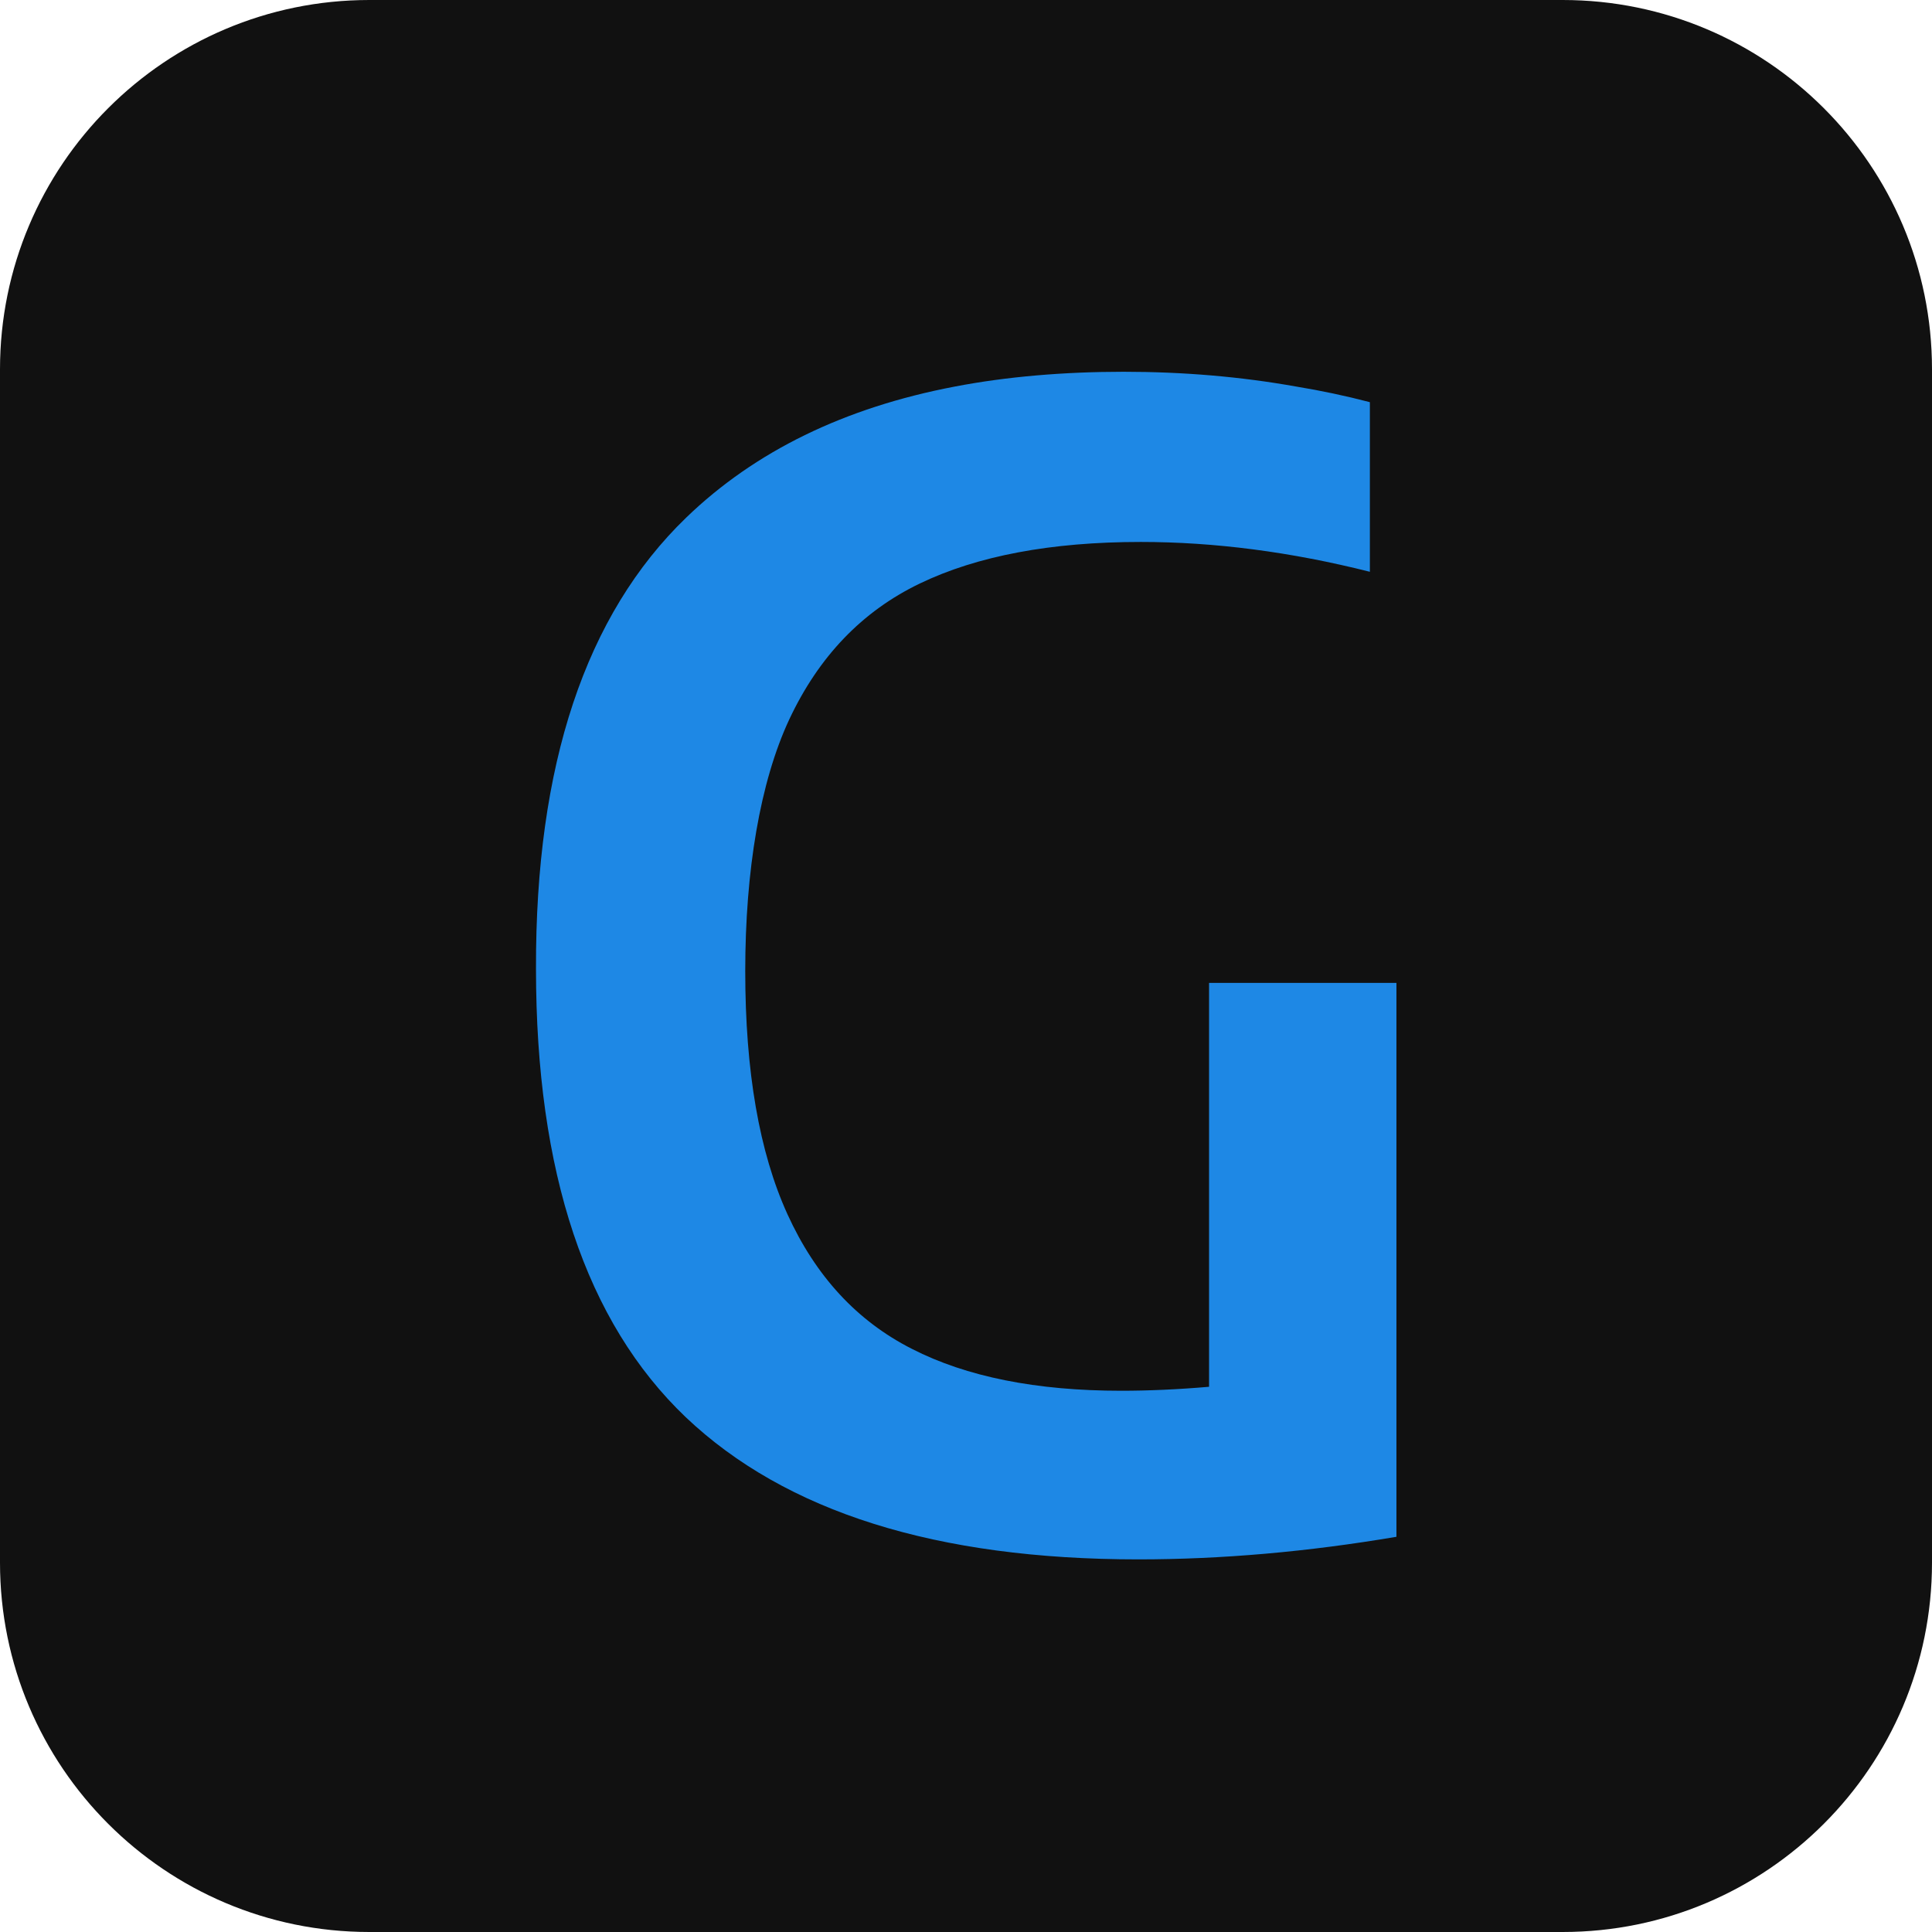
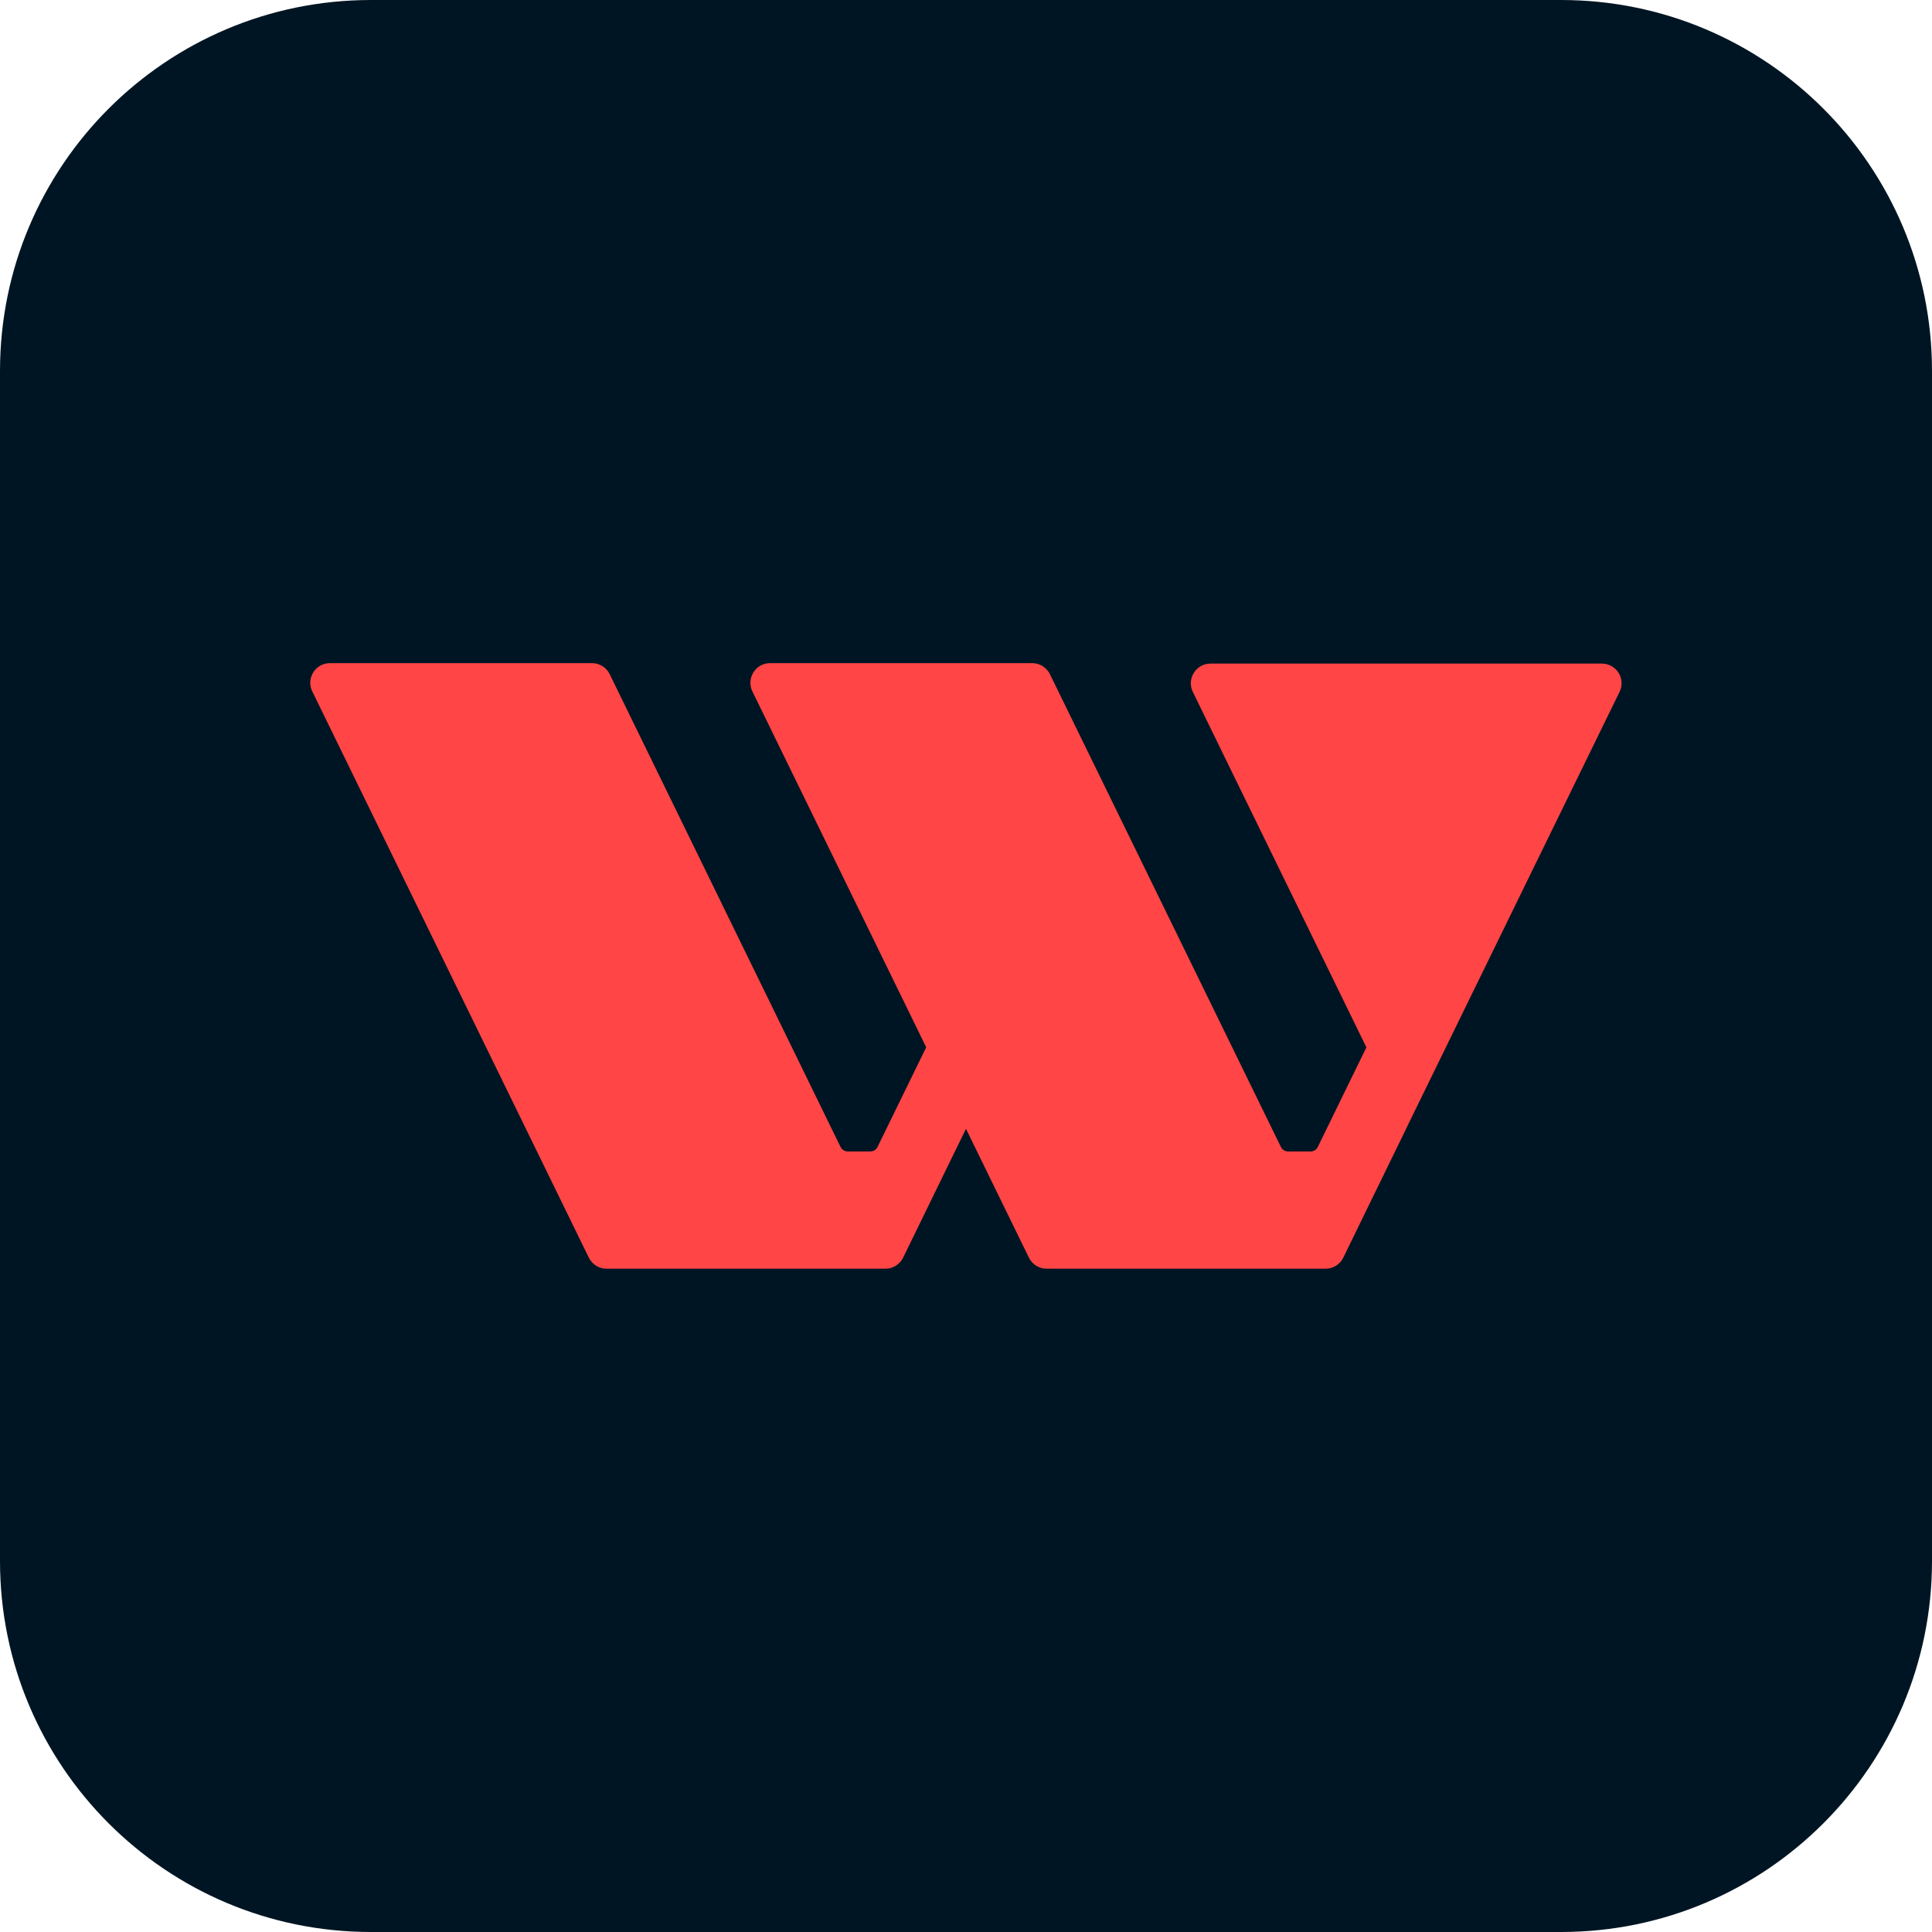
- <svg xmlns="http://www.w3.org/2000/svg" viewBox="412.3 406.6 136 136">
-   <rect x="412.3" y="406.6" width="136" height="136" rx="26" fill="#111111" />
-   <path fill="#1e88e5" d="M497.41,475.79v28.43c-2.2.19-4.28.28-6.19.28-5.96,0-10.88-.98-14.73-2.95-3.88-1.97-6.78-5.13-8.76-9.48s-2.97-10.05-2.97-17.11,1.04-13.31,3.1-17.72c2.08-4.43,5.13-7.61,9.18-9.56,4.05-1.95,9.24-2.93,15.56-2.93,5.19,0,10.58.7,16.13,2.1v-11.94c-1.72-.45-3.43-.81-5.19-1.1-3.92-.7-7.97-1.04-12.15-1.04s-8.23.34-11.87,1.04c-7.78,1.48-14.08,4.56-18.91,9.22-7.1,6.85-10.62,17.43-10.58,31.76,0,14.35,3.52,24.87,10.54,31.57,7.04,6.68,17.66,10.01,31.86,10.01,5.85,0,11.91-.53,18.17-1.59v-38.99h-13.19Z" />
+ <svg xmlns="http://www.w3.org/2000/svg" viewBox="167.85 372.30 250 250">
+   <rect x="167.85" y="372.30" width="250" height="250" rx="48" fill="#001523" />
+   <path fill="#ff4545" d="M375.15,458.17h-50.66c-1.88,0-3.11,1.97-2.29,3.66l22.46,46-6.29,12.89c-.17.36-.54.58-.94.58h-2.89c-.4,0-.76-.23-.94-.58l-29.89-61.18c-.43-.87-1.31-1.43-2.29-1.43h-33.92c-1.88,0-3.11,1.97-2.29,3.66l22.49,46.05-6.3,12.9c-.17.35-.54.58-.94.58h-2.9c-.39,0-.76-.23-.94-.58l-29.88-61.19c-.43-.87-1.31-1.42-2.28-1.42h-33.91c-1.89,0-3.12,1.97-2.29,3.66l35.79,73.28c.43.87,1.31,1.42,2.28,1.42h36.1c.97,0,1.85-.56,2.28-1.42l6.46-13.25,1.68-3.43,8.14,16.67c.43.87,1.31,1.43,2.29,1.43h36.1c.97,0,1.86-.55,2.29-1.43l6.46-13.25,1.67-3.42v-.02s19.79-40.5,19.79-40.5l7.83-16.02c.83-1.69-.4-3.66-2.28-3.66Z" />
</svg>
